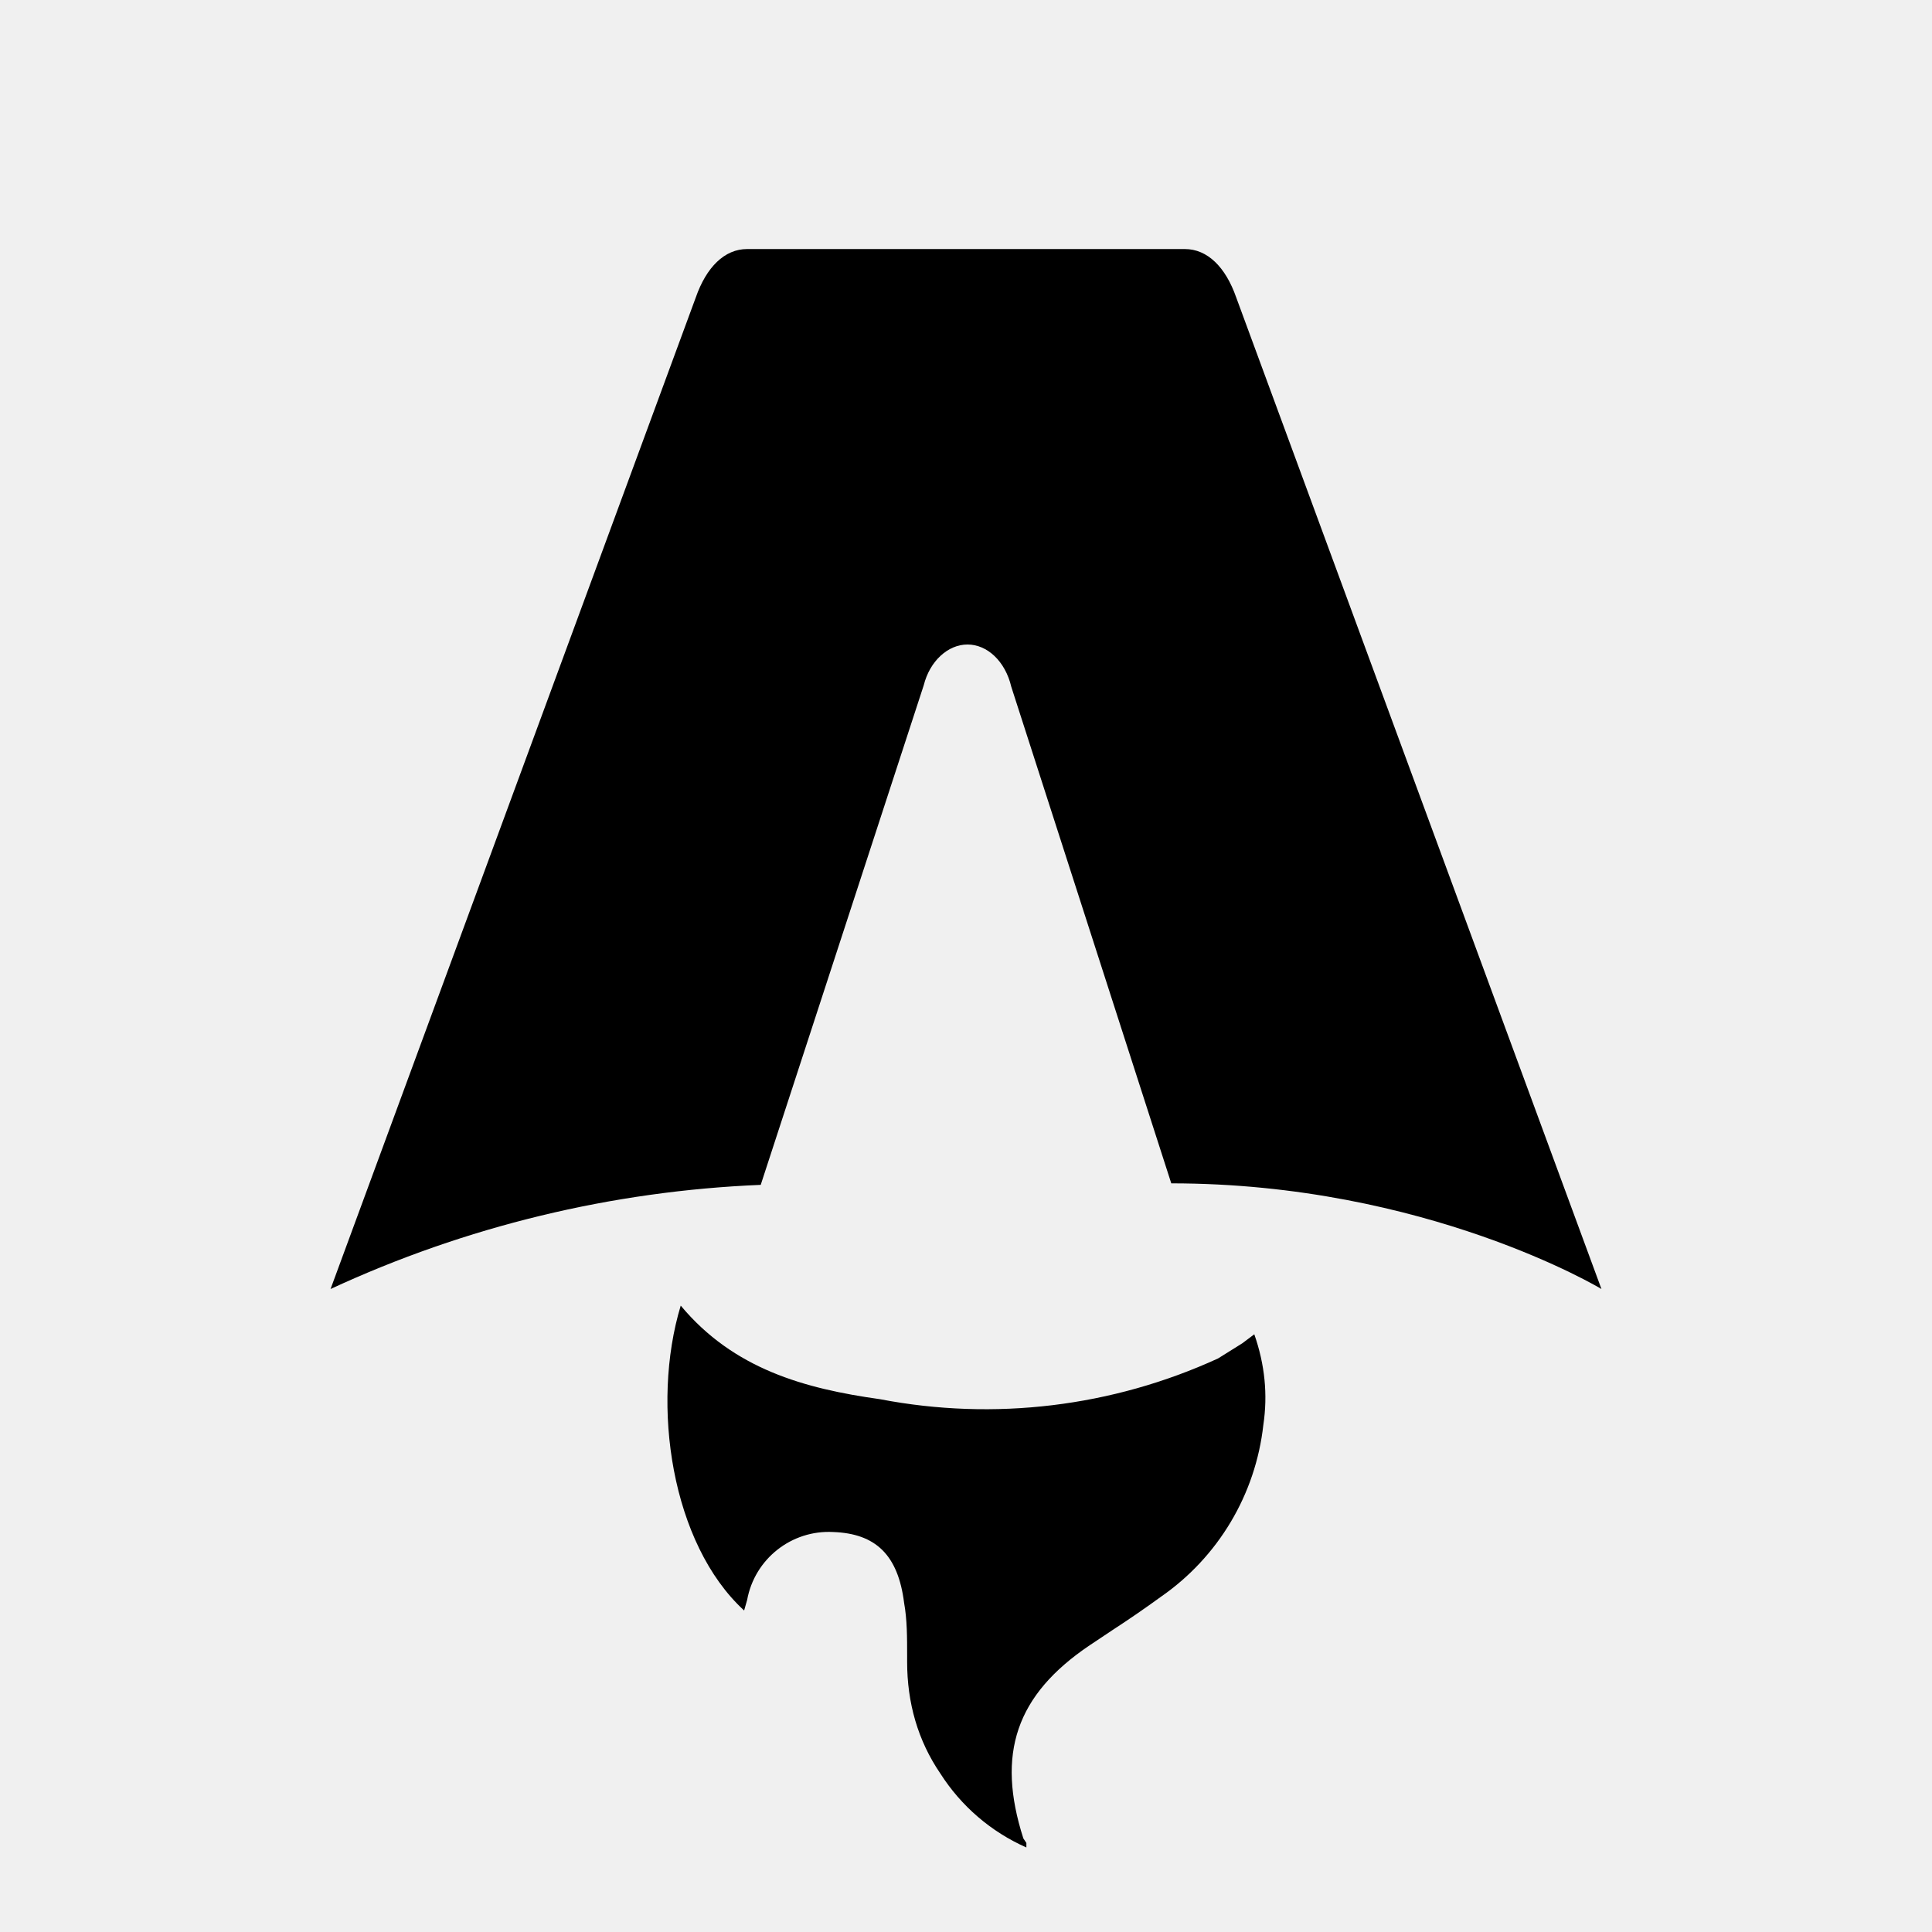
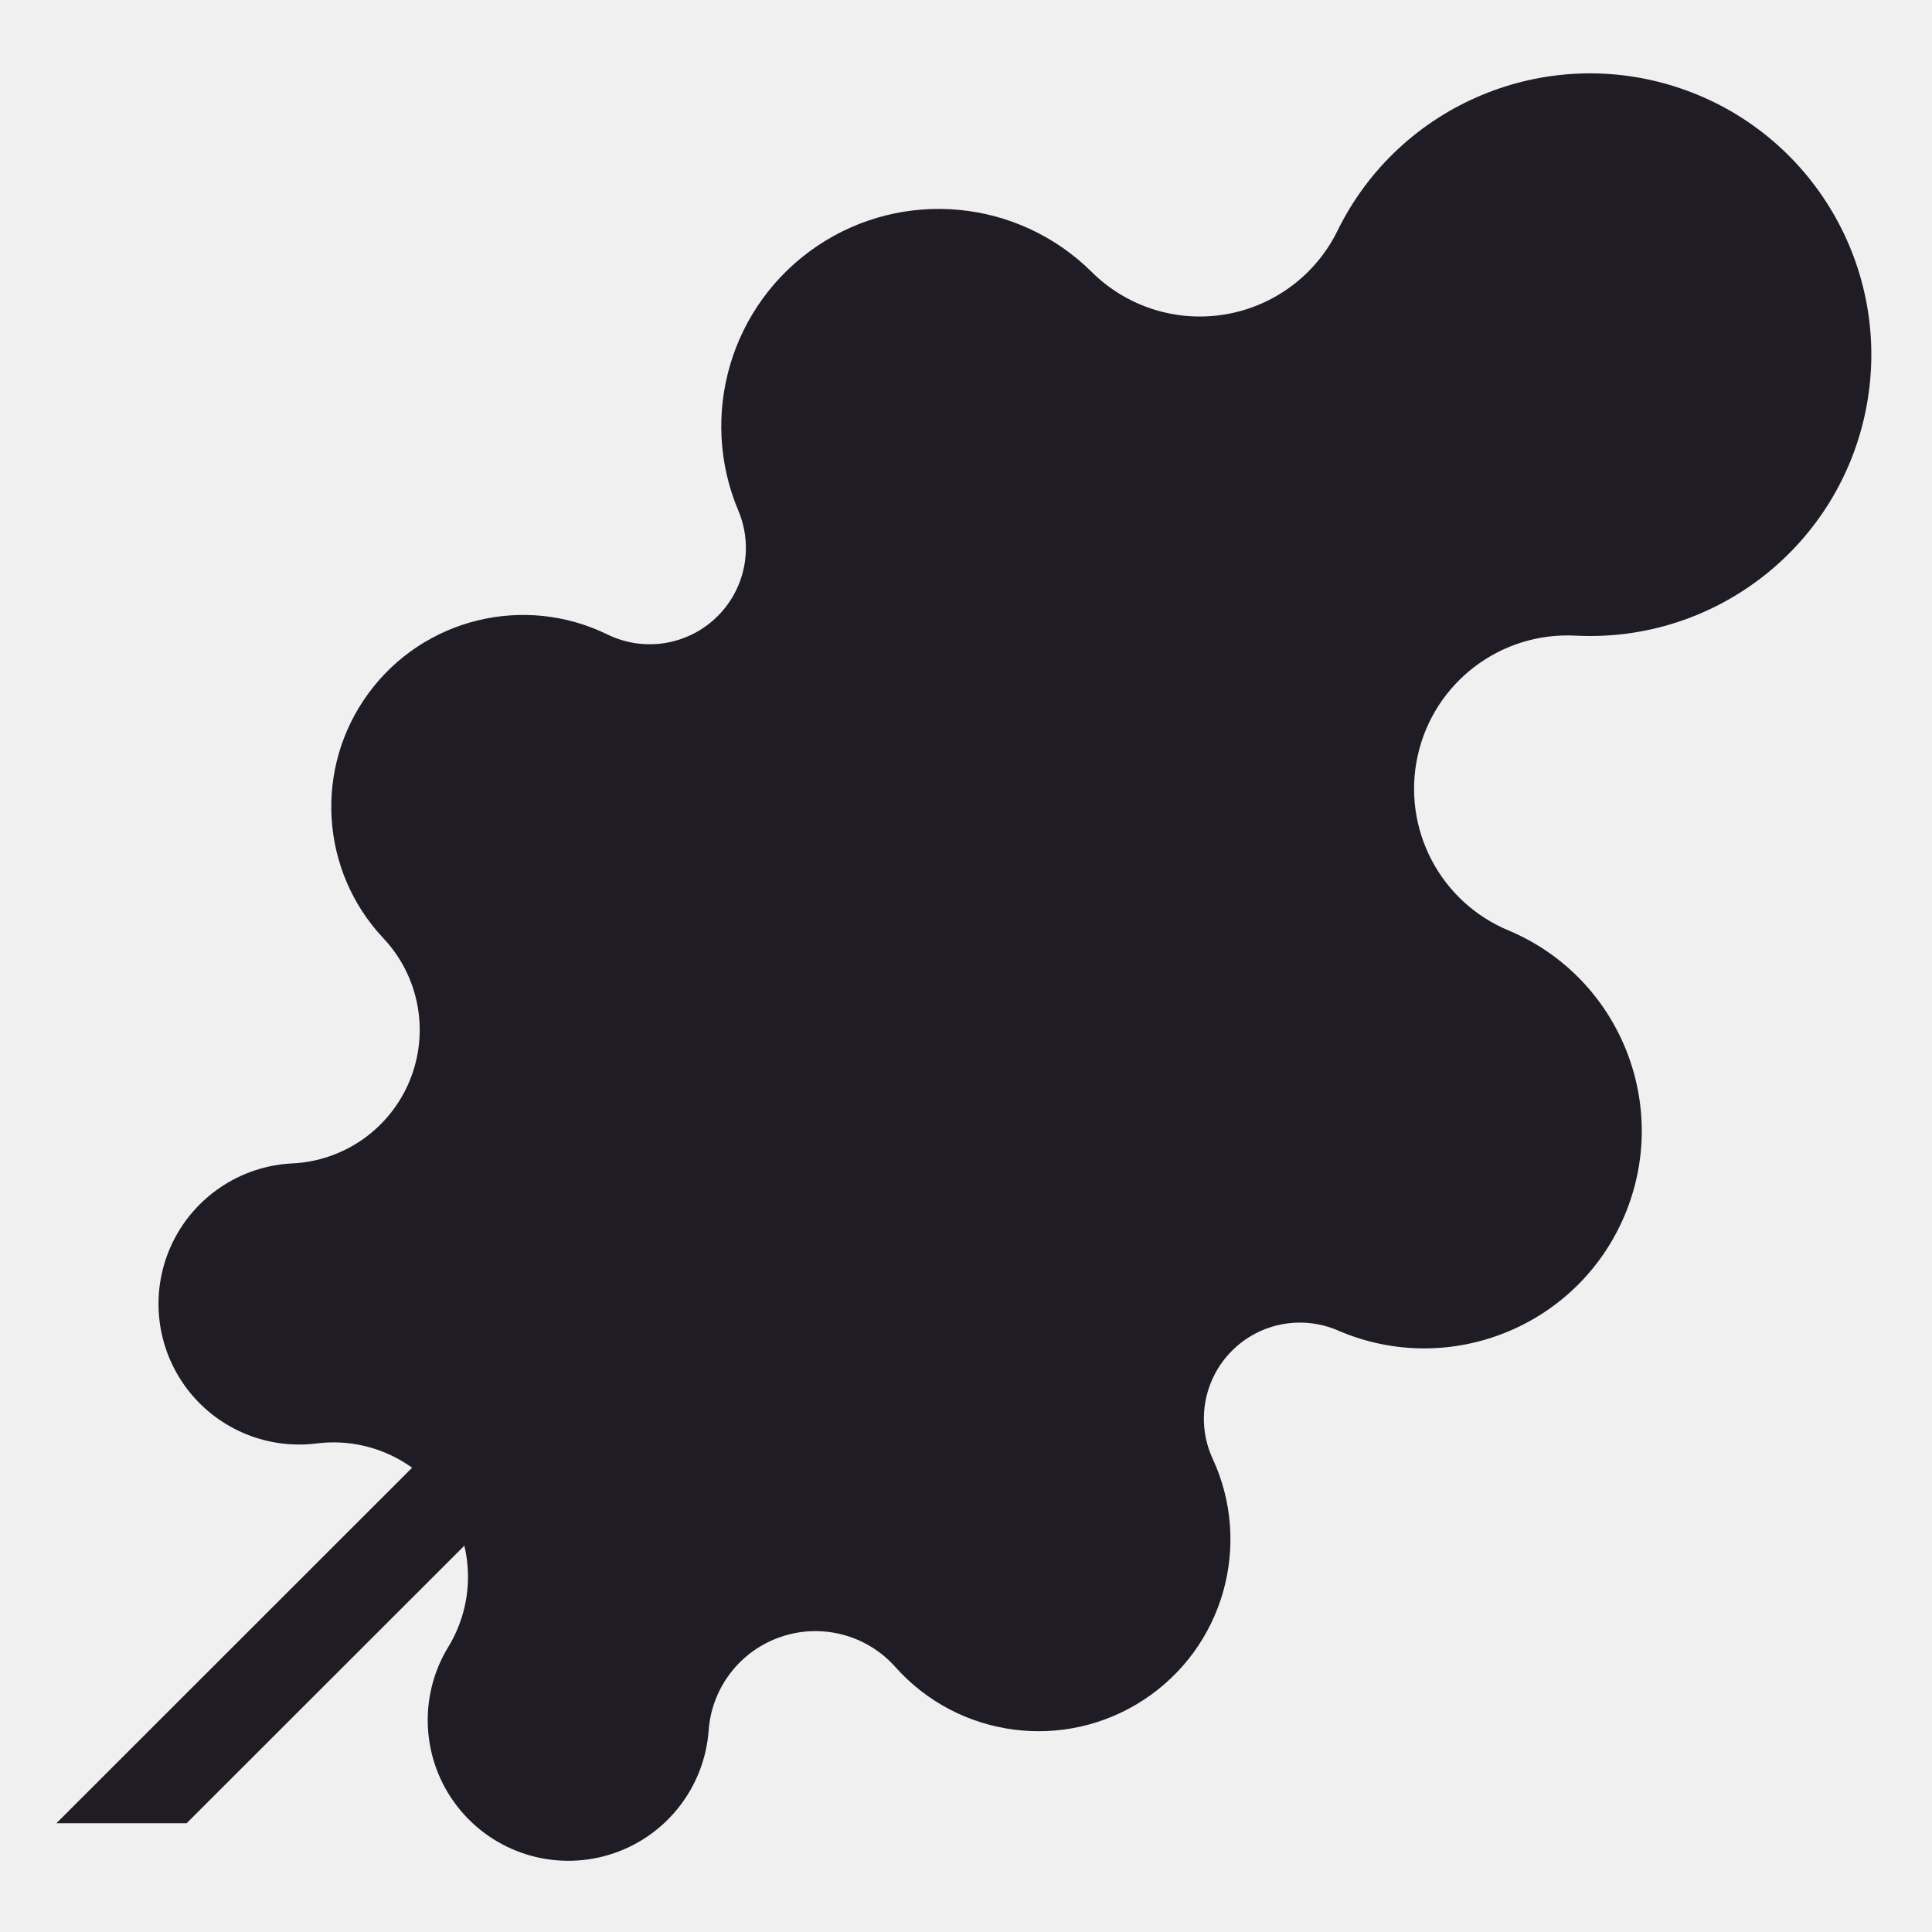
- <svg xmlns="http://www.w3.org/2000/svg" fill="none" viewBox="0 0 128 128">
-   <path d="M50.4 78.5a75.1 75.1 0 0 0-28.5 6.9l24.2-65.7c.7-2 1.9-3.2 3.4-3.2h29c1.5 0 2.7 1.2 3.4 3.2l24.2 65.7s-11.6-7-28.5-7L67 45.5c-.4-1.7-1.6-2.8-2.9-2.8-1.3 0-2.5 1.1-2.9 2.7L50.4 78.5Zm-1.1 28.2Zm-4.2-20.2c-2 6.6-.6 15.8 4.2 20.2a17.5 17.5 0 0 1 .2-.7 5.5 5.5 0 0 1 5.7-4.5c2.8.1 4.3 1.5 4.7 4.7.2 1.1.2 2.3.2 3.5v.4c0 2.7.7 5.2 2.2 7.4a13 13 0 0 0 5.7 4.9v-.3l-.2-.3c-1.8-5.6-.5-9.5 4.4-12.8l1.5-1a73 73 0 0 0 3.2-2.2 16 16 0 0 0 6.8-11.4c.3-2 .1-4-.6-6l-.8.6-1.6 1a37 37 0 0 1-22.4 2.7c-5-.7-9.7-2-13.2-6.2Z" />
-   <style>
-         path { fill: #000; }
-         @media (prefers-color-scheme: dark) {
-             path { fill: #FFF; }
-         }
-     </style>
+ <svg xmlns="http://www.w3.org/2000/svg" viewBox="0 0 100 100">
+   <style>path{fill:#1F1C26}@media (prefers-color-scheme:dark){path{fill:#F4F0E8}}</style>
+   <path d="M16.33 74.72A7.28 7.28 0 1 1 15.09 60.22A6.92 6.92 0 0 0 19.85 48.57A9.93 9.93 0 0 1 31.44 32.84A4.98 4.98 0 0 0 38.22 26.44A11.25 11.25 0 0 1 56.52 14.09A7.94 7.94 0 0 0 69.23 11.94A14.56 14.56 0 1 1 81.54 32.9A7.94 7.94 0 0 0 78.13 48.18A11.25 11.25 0 1 1 69.31 68.89A4.97 4.97 0 0 0 62.77 75.51A9.93 9.93 0 0 1 46.34 86.28A5.54 5.54 0 0 0 36.68 89.56A7.28 7.28 0 1 1 23.2 85.25A6.96 6.96 0 0 0 16.33 74.72ZM21.95 75.35L25.32 78.72L9.66 94.37L2.92 94.37Z" />
</svg>
